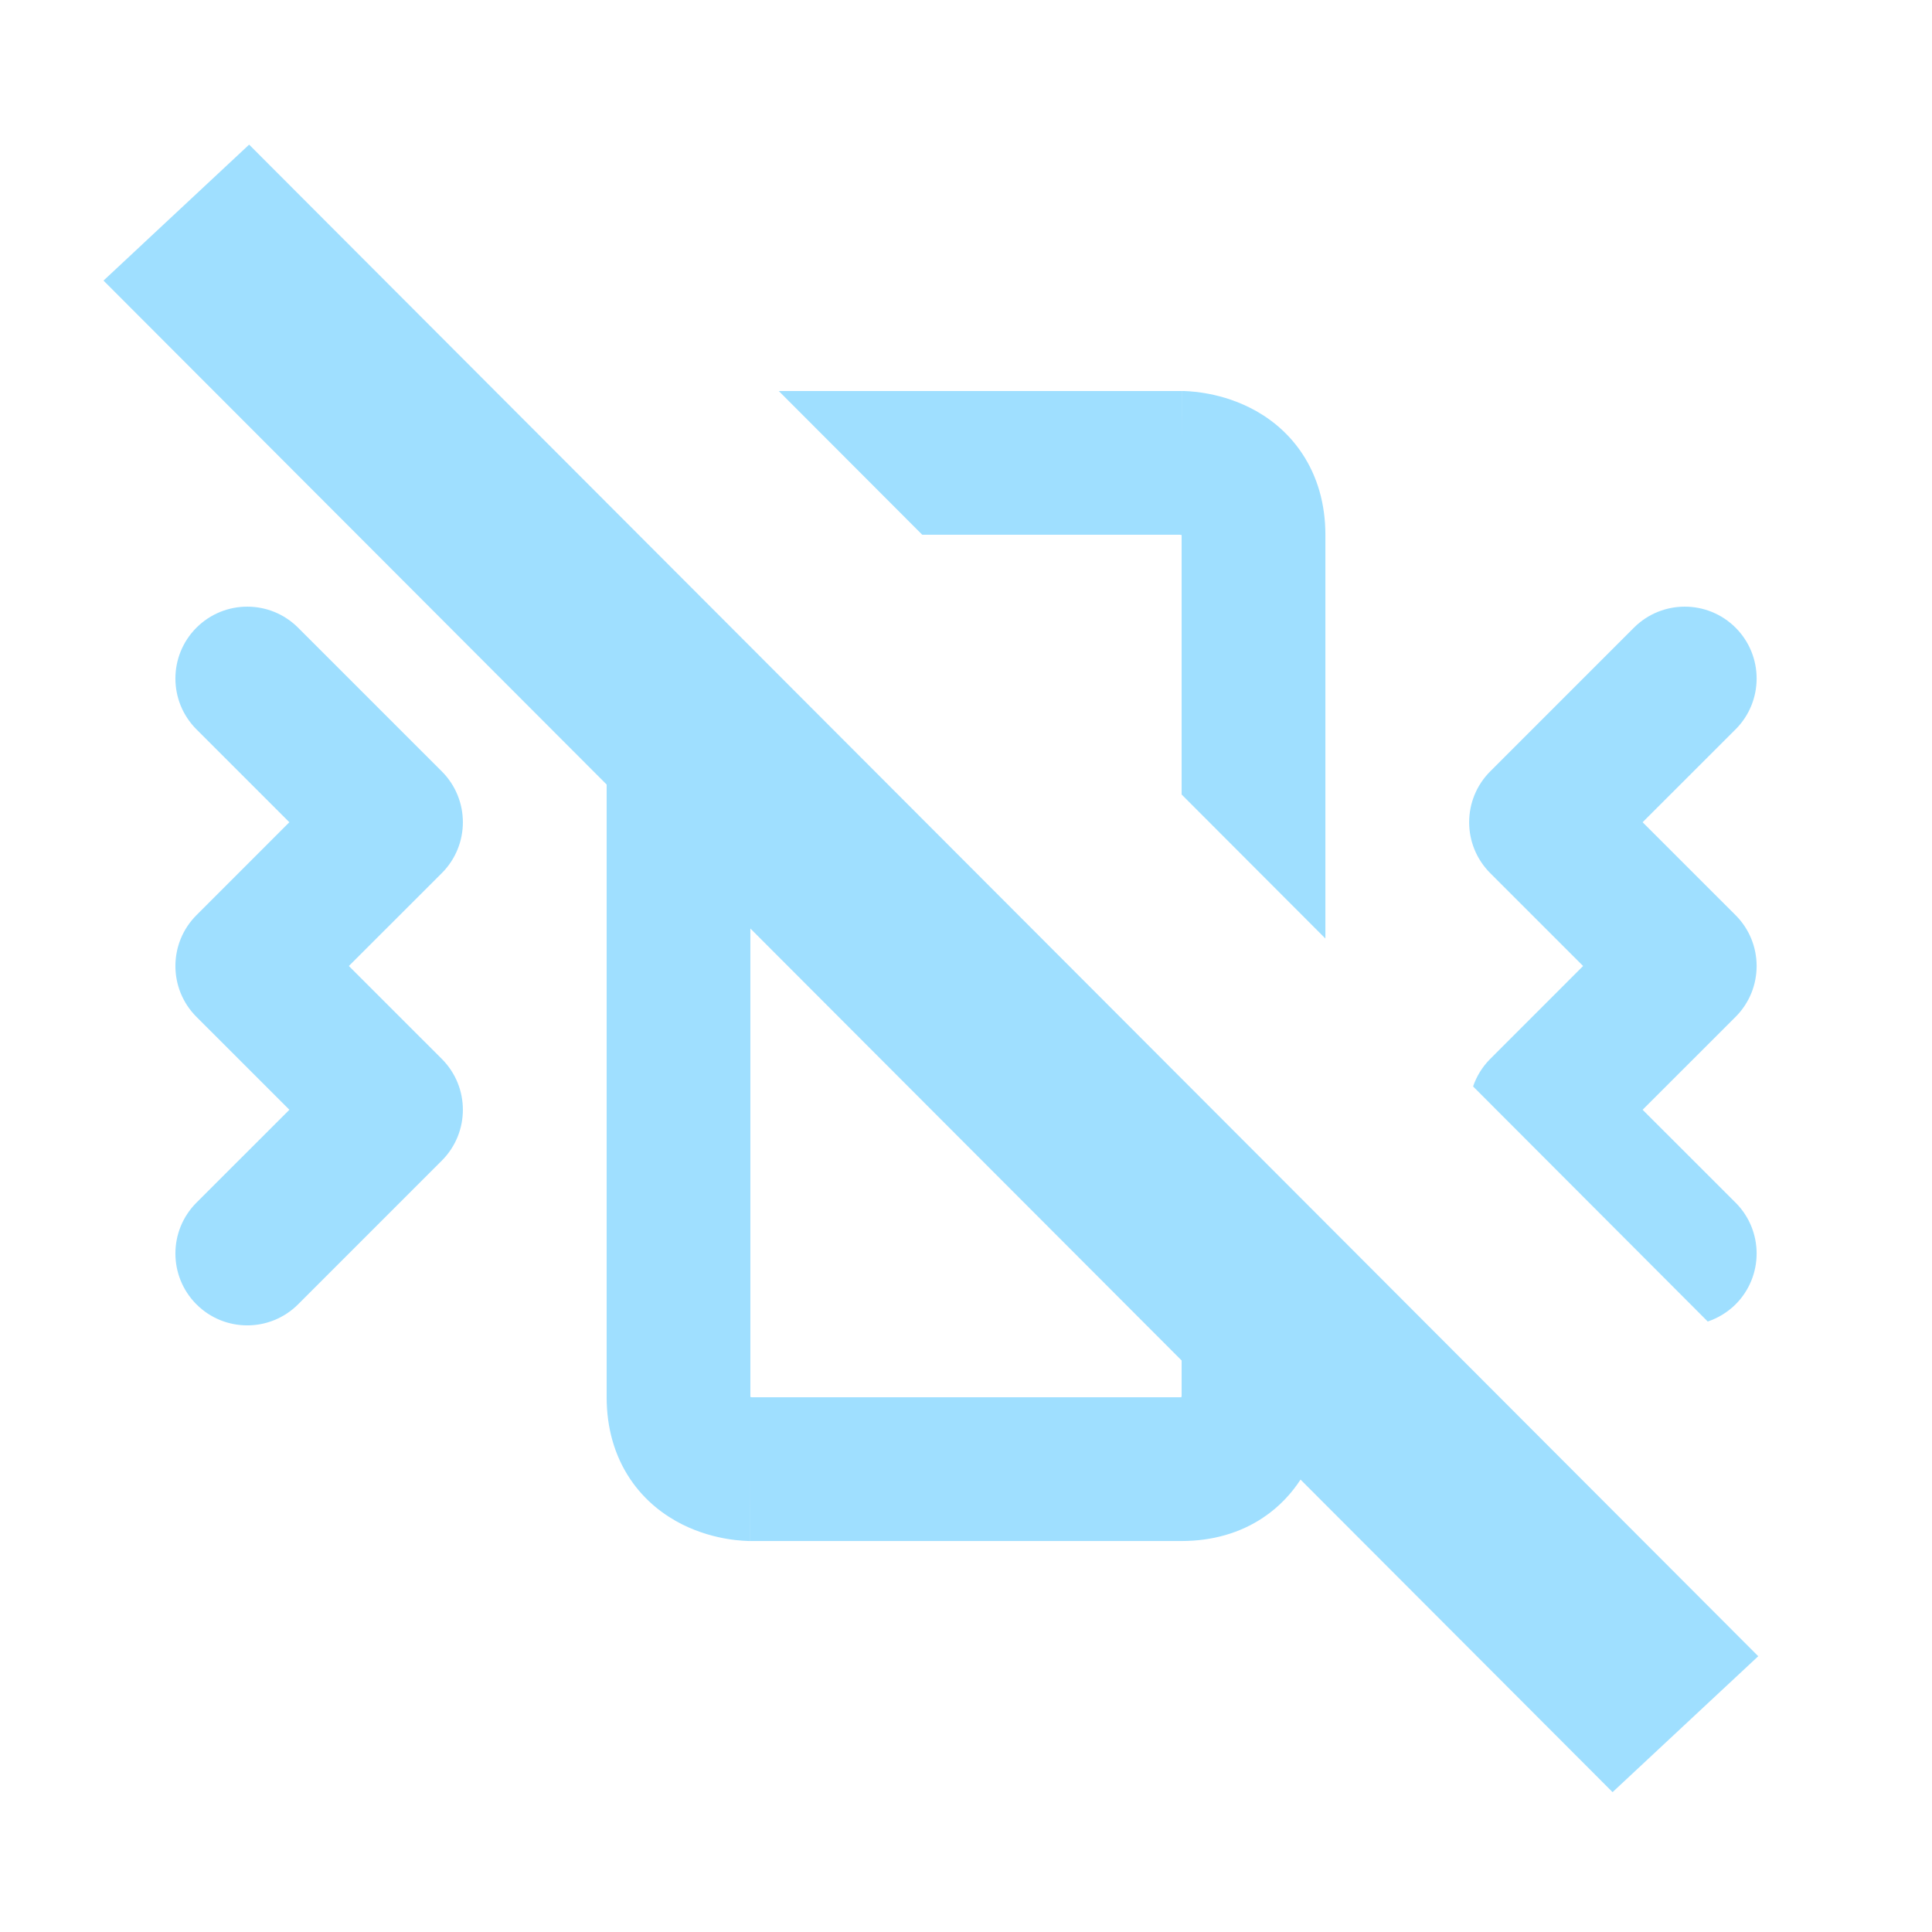
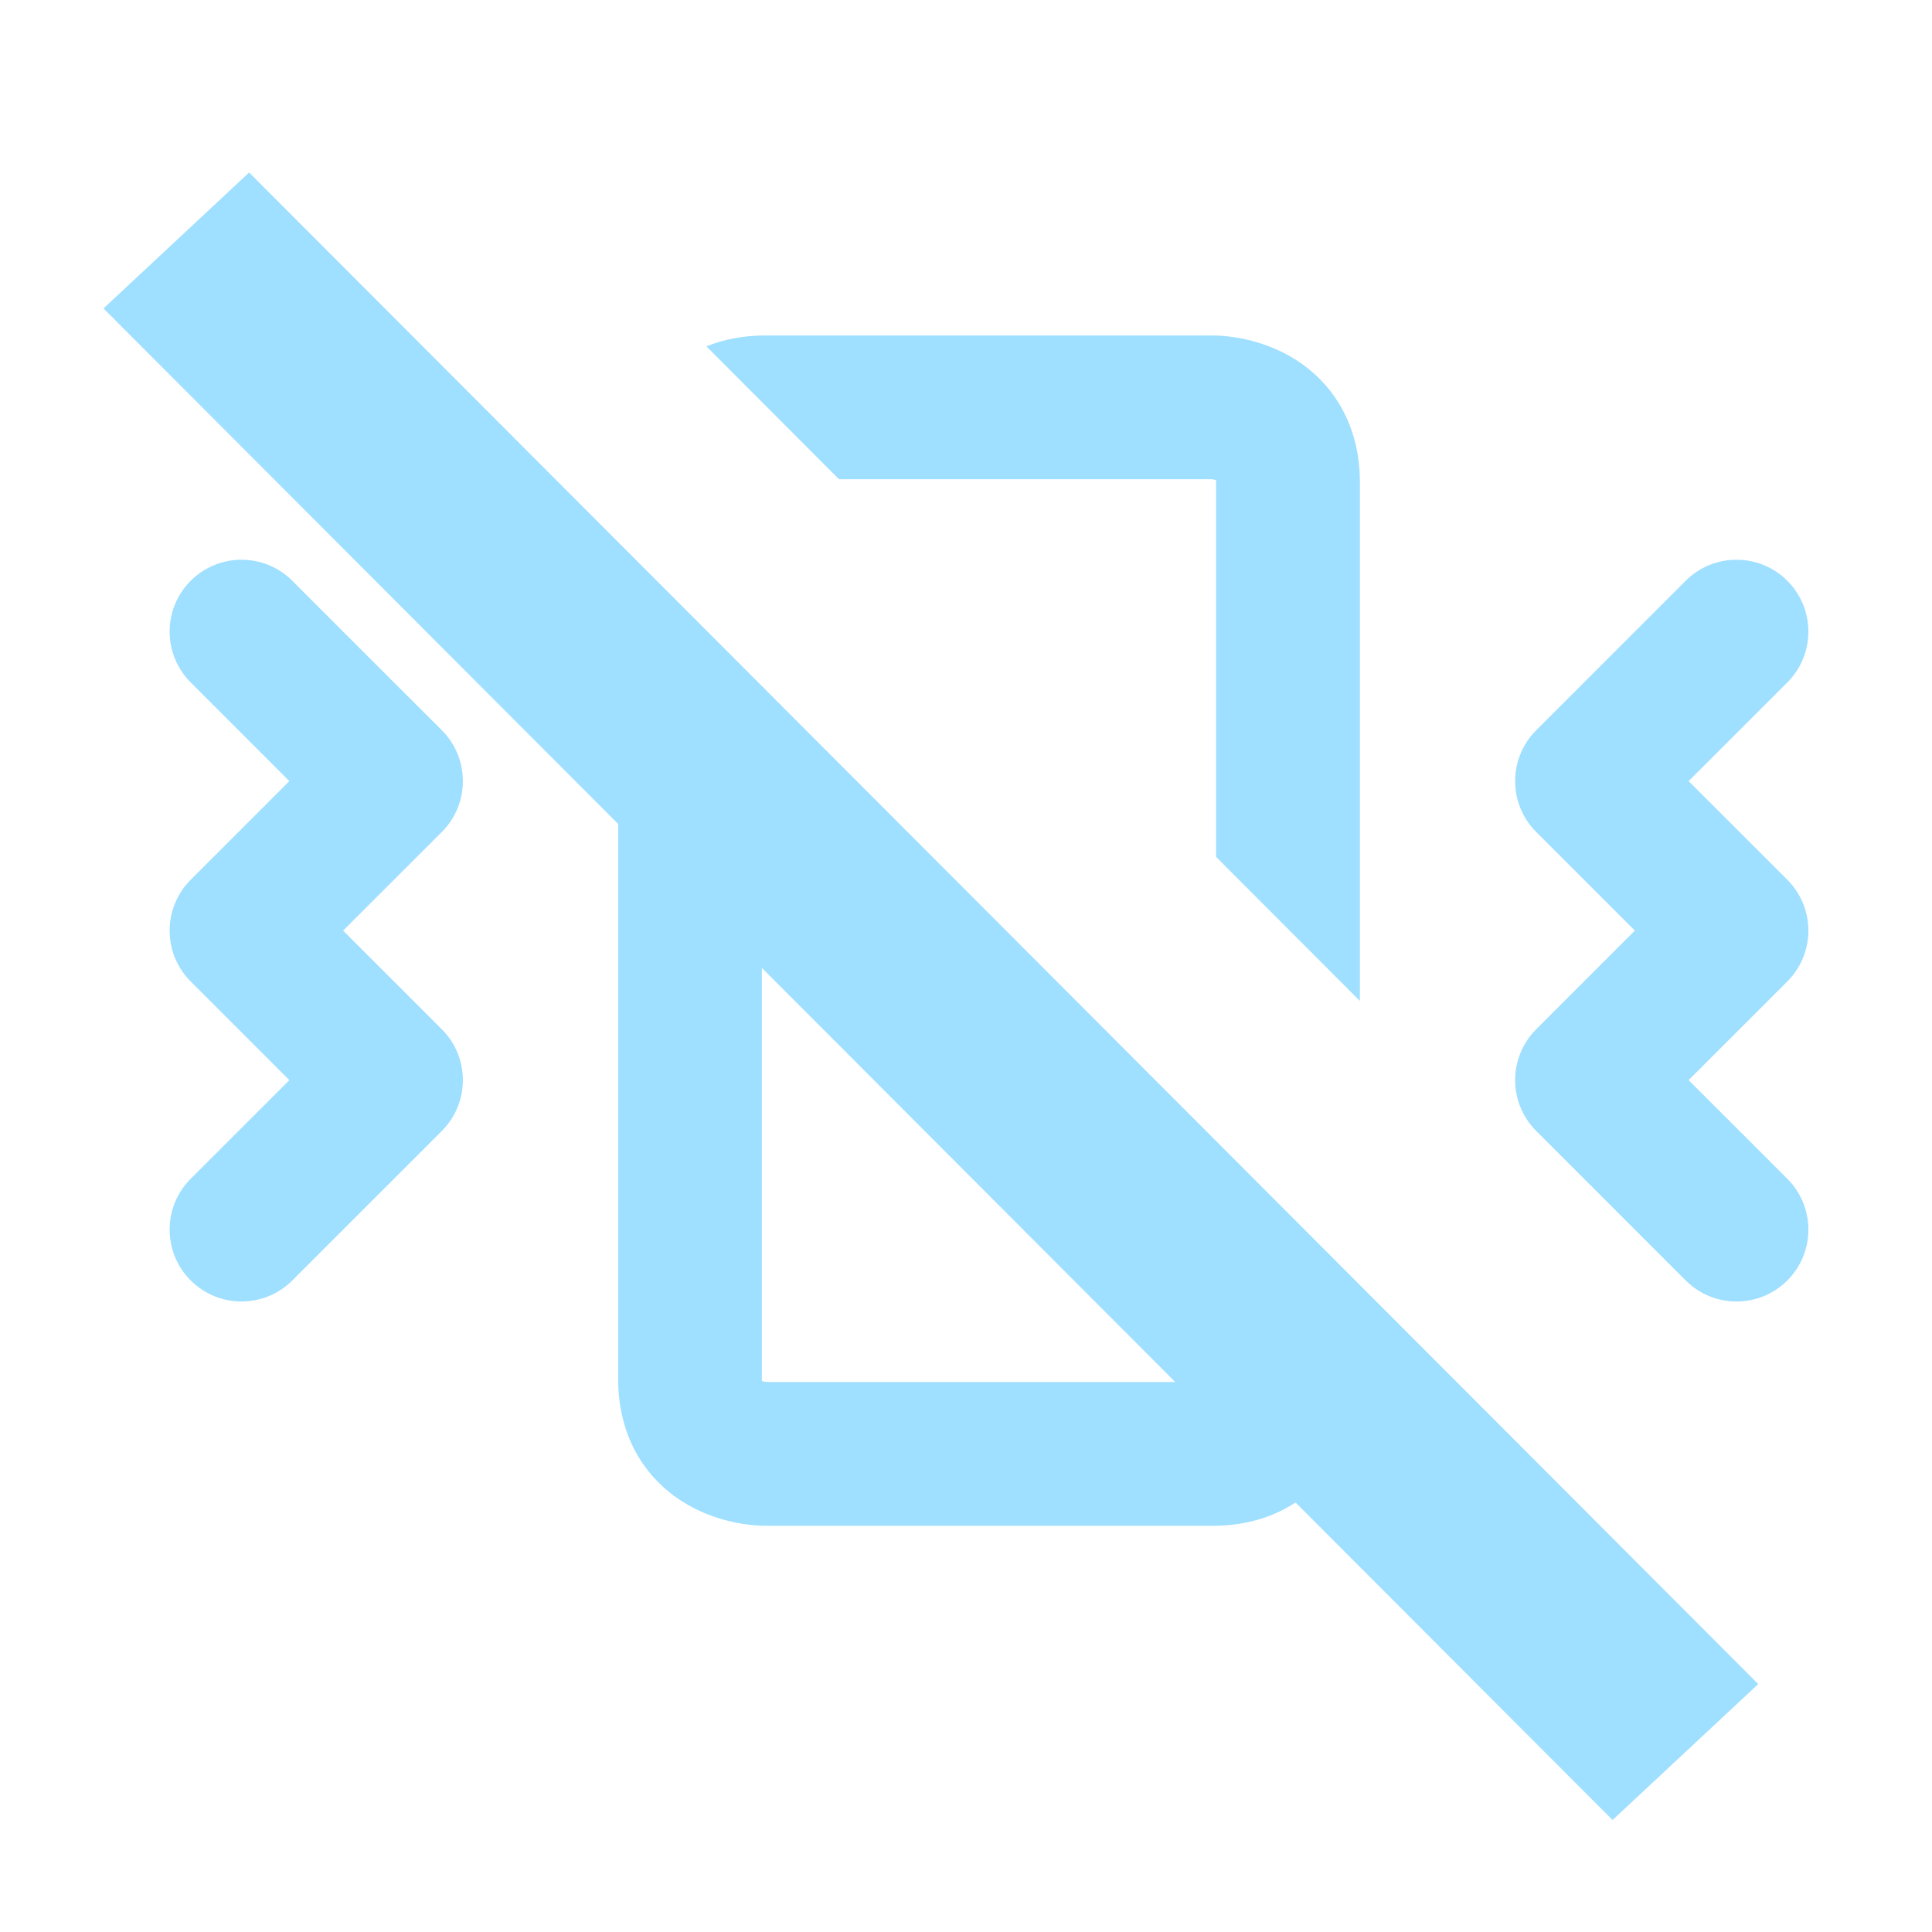
<svg xmlns="http://www.w3.org/2000/svg" width="56" height="56" viewBox="0 0 56 56" fill="none">
-   <path d="M50.963 48.006L50.997 47.973L50.998 47.974L46.741 51.946L37.697 42.887C37.444 43.274 37.094 43.669 36.61 43.991C35.938 44.439 35.135 44.667 34.25 44.667H21.75V42.584C21.75 44.626 21.749 44.666 21.748 44.667H21.711C21.695 44.667 21.677 44.666 21.657 44.665C21.618 44.664 21.569 44.661 21.513 44.657C21.4 44.649 21.253 44.635 21.082 44.606C20.75 44.551 20.276 44.436 19.777 44.187C19.27 43.933 18.698 43.519 18.259 42.86C17.811 42.188 17.584 41.385 17.584 40.5V22.74L3 8.133L7.221 4.192L50.963 48.006ZM21.75 40.491C21.756 40.492 21.762 40.495 21.768 40.496C21.779 40.498 21.789 40.499 21.796 40.5H34.242C34.243 40.495 34.245 40.489 34.246 40.483C34.248 40.471 34.249 40.461 34.25 40.454V39.434L21.75 26.913V40.491ZM5.694 18.194C6.508 17.381 7.826 17.381 8.64 18.194L12.807 22.36C13.62 23.174 13.62 24.493 12.807 25.307L10.112 28L12.807 30.694C13.62 31.508 13.62 32.826 12.807 33.64L8.64 37.807C7.826 38.62 6.508 38.62 5.694 37.807C4.881 36.993 4.881 35.674 5.694 34.86L8.388 32.167L5.694 29.474C4.881 28.66 4.881 27.341 5.694 26.527L8.387 23.833L5.694 21.14C4.881 20.326 4.881 19.008 5.694 18.194ZM47.36 18.194C48.174 17.381 49.493 17.381 50.307 18.194C51.12 19.008 51.12 20.326 50.307 21.14L47.612 23.833L50.307 26.527C51.12 27.341 51.12 28.66 50.307 29.474L47.612 32.167L50.307 34.86C51.12 35.674 51.12 36.993 50.307 37.807C50.072 38.041 49.794 38.205 49.5 38.305L42.698 31.491C42.798 31.2 42.962 30.927 43.194 30.694L45.887 28L43.194 25.307C42.381 24.493 42.381 23.174 43.194 22.36L47.36 18.194ZM34.25 12.904C34.25 11.451 34.251 11.342 34.252 11.334H34.29C34.305 11.334 34.323 11.334 34.343 11.335C34.383 11.336 34.432 11.339 34.488 11.343C34.6 11.351 34.748 11.366 34.918 11.395C35.25 11.45 35.724 11.565 36.224 11.815C36.731 12.068 37.302 12.482 37.741 13.141C38.189 13.813 38.417 14.615 38.417 15.5V27.203L34.25 23.029V15.508C34.245 15.507 34.239 15.506 34.233 15.505C34.218 15.502 34.205 15.501 34.198 15.5H26.732L22.573 11.334H34.25V12.904Z" fill="#9FDFFF" />
+   <path d="M50.963 48.813L50.997 48.78L50.998 48.781L46.741 52.754L37.552 43.55C36.873 43.996 36.063 44.225 35.167 44.225H22.167V42.141C22.167 44.176 22.166 44.224 22.165 44.225H22.148C22.142 44.225 22.135 44.224 22.127 44.224C22.111 44.223 22.093 44.223 22.073 44.223C22.033 44.221 21.983 44.219 21.925 44.215C21.81 44.207 21.66 44.191 21.485 44.162C21.146 44.105 20.661 43.988 20.151 43.733C19.634 43.474 19.053 43.053 18.605 42.383C18.15 41.699 17.917 40.881 17.917 39.975V23.882L3 8.94L7.221 5L50.963 48.813ZM22.083 39.975C22.083 39.997 22.085 40.016 22.086 40.032C22.111 40.039 22.14 40.047 22.171 40.052C22.191 40.055 22.206 40.057 22.215 40.058H34.065L22.083 28.055V39.975ZM5.527 16.835C6.341 16.021 7.659 16.021 8.473 16.835L12.807 21.168C13.62 21.982 13.62 23.301 12.807 24.114L9.945 26.974L12.807 29.835C13.62 30.648 13.62 31.967 12.807 32.78L8.473 37.114C7.659 37.927 6.341 37.927 5.527 37.114C4.714 36.301 4.714 34.982 5.527 34.168L8.388 31.308L5.527 28.447C4.714 27.634 4.714 26.315 5.527 25.501L8.387 22.641L5.527 19.78C4.714 18.967 4.714 17.649 5.527 16.835ZM48.86 16.835C49.674 16.021 50.993 16.021 51.807 16.835C52.62 17.648 52.62 18.967 51.807 19.78L48.945 22.641L51.807 25.501C52.62 26.314 52.62 27.634 51.807 28.447L48.945 31.308L51.807 34.168C52.62 34.982 52.62 36.301 51.807 37.114C50.993 37.928 49.674 37.928 48.86 37.114L44.527 32.78C43.714 31.967 43.714 30.649 44.527 29.835L47.387 26.974L44.527 24.114C43.714 23.301 43.714 21.982 44.527 21.168L48.86 16.835ZM35.167 11.326C35.167 9.81 35.168 9.729 35.169 9.725H35.206C35.222 9.725 35.24 9.725 35.261 9.726C35.301 9.727 35.351 9.729 35.408 9.733C35.523 9.742 35.673 9.757 35.848 9.786C36.187 9.843 36.672 9.96 37.182 10.215C37.7 10.474 38.281 10.896 38.728 11.566C39.184 12.25 39.417 13.069 39.417 13.975V29.012L35.25 24.838V13.975C35.25 13.952 35.248 13.932 35.247 13.915C35.222 13.908 35.194 13.902 35.163 13.896C35.144 13.893 35.128 13.892 35.119 13.891H24.319L20.475 10.039C20.99 9.832 21.558 9.725 22.167 9.725H35.167V11.326Z" fill="#9FDFFF" />
</svg>
